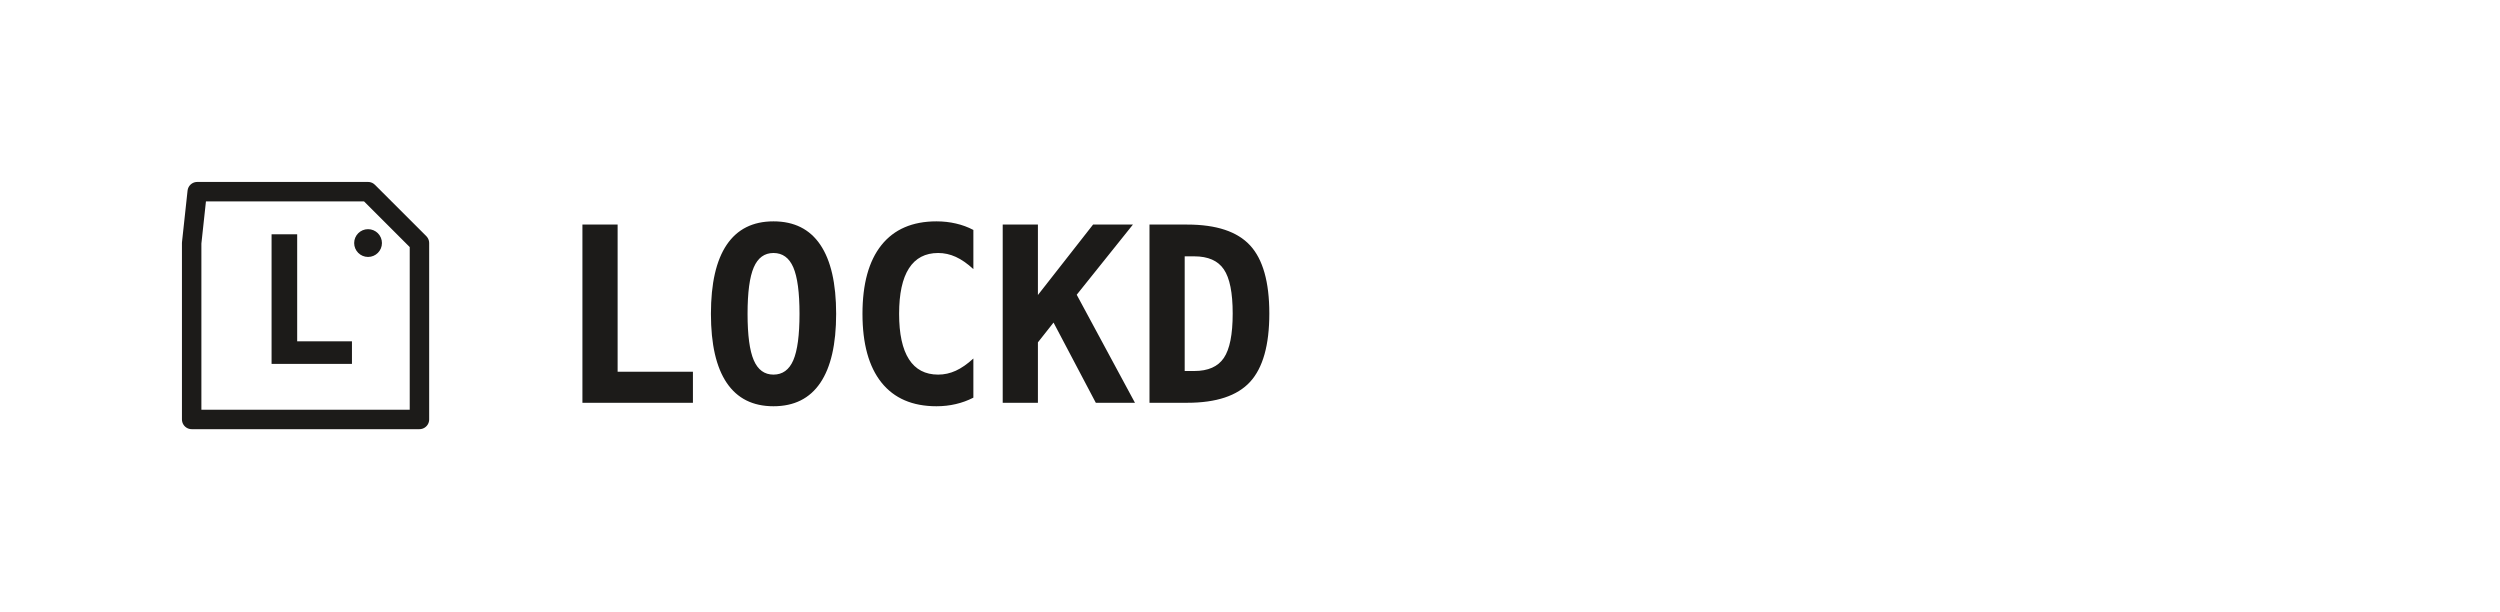
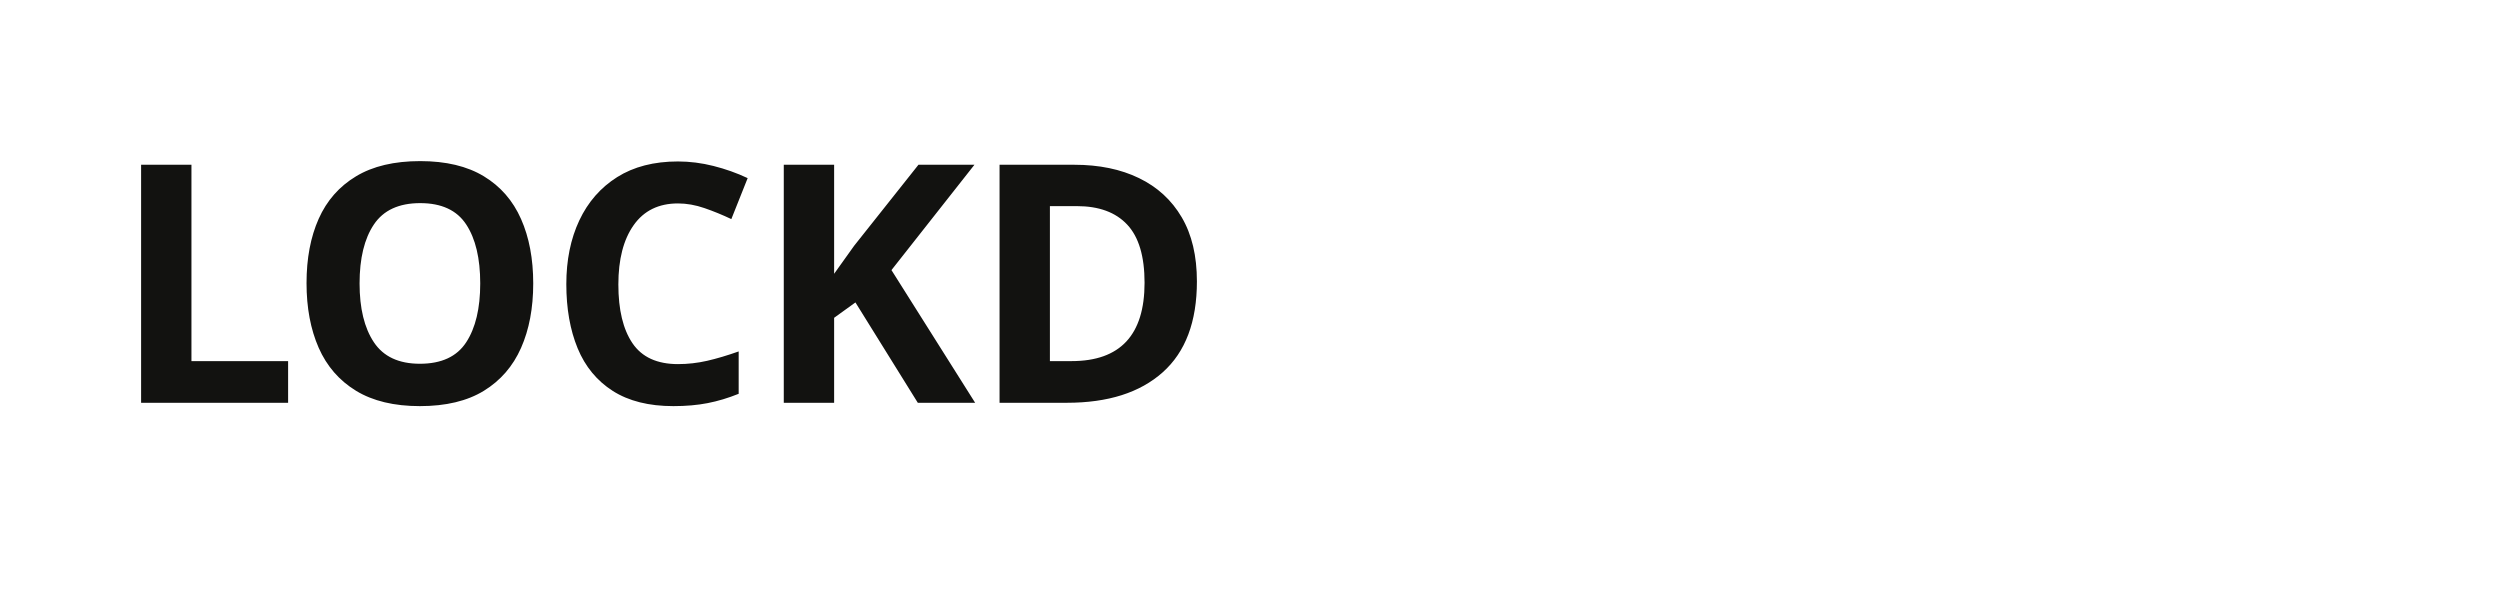
- <svg xmlns="http://www.w3.org/2000/svg" viewBox="0 0 900 220">
-   <g transform="translate(10,10) scale(0.5)">
-     <path d="M 122 118 L 245 118 L 282 155 L 282 282 L 118 282 L 118 155 Z" fill="none" stroke="#1C1B19" stroke-width="14" stroke-linejoin="round" />
-     <circle cx="245" cy="155" r="10" fill="#1C1B19" />
-     <text x="200" y="242" text-anchor="middle" font-size="128" font-family="IBM Plex Mono, JetBrains Mono, ui-monospace, Menlo, monospace" font-weight="700" fill="#1C1B19">L</text>
-   </g>
-   <text x="200" y="145" font-size="88" letter-spacing="-1" font-family="IBM Plex Mono, JetBrains Mono, ui-monospace, Menlo, monospace" font-weight="700" fill="#1C1B19">LOCKD</text>
+ <svg xmlns="http://www.w3.org/2000/svg" viewBox="0 0 900 220" role="img" aria-label="LOCKD">
+   <text x="40" y="145" font-size="120" letter-spacing="-2" font-family="Barlow Condensed, Arial Narrow, sans-serif" font-weight="800" fill="#121210">LOCKD</text>
</svg>
